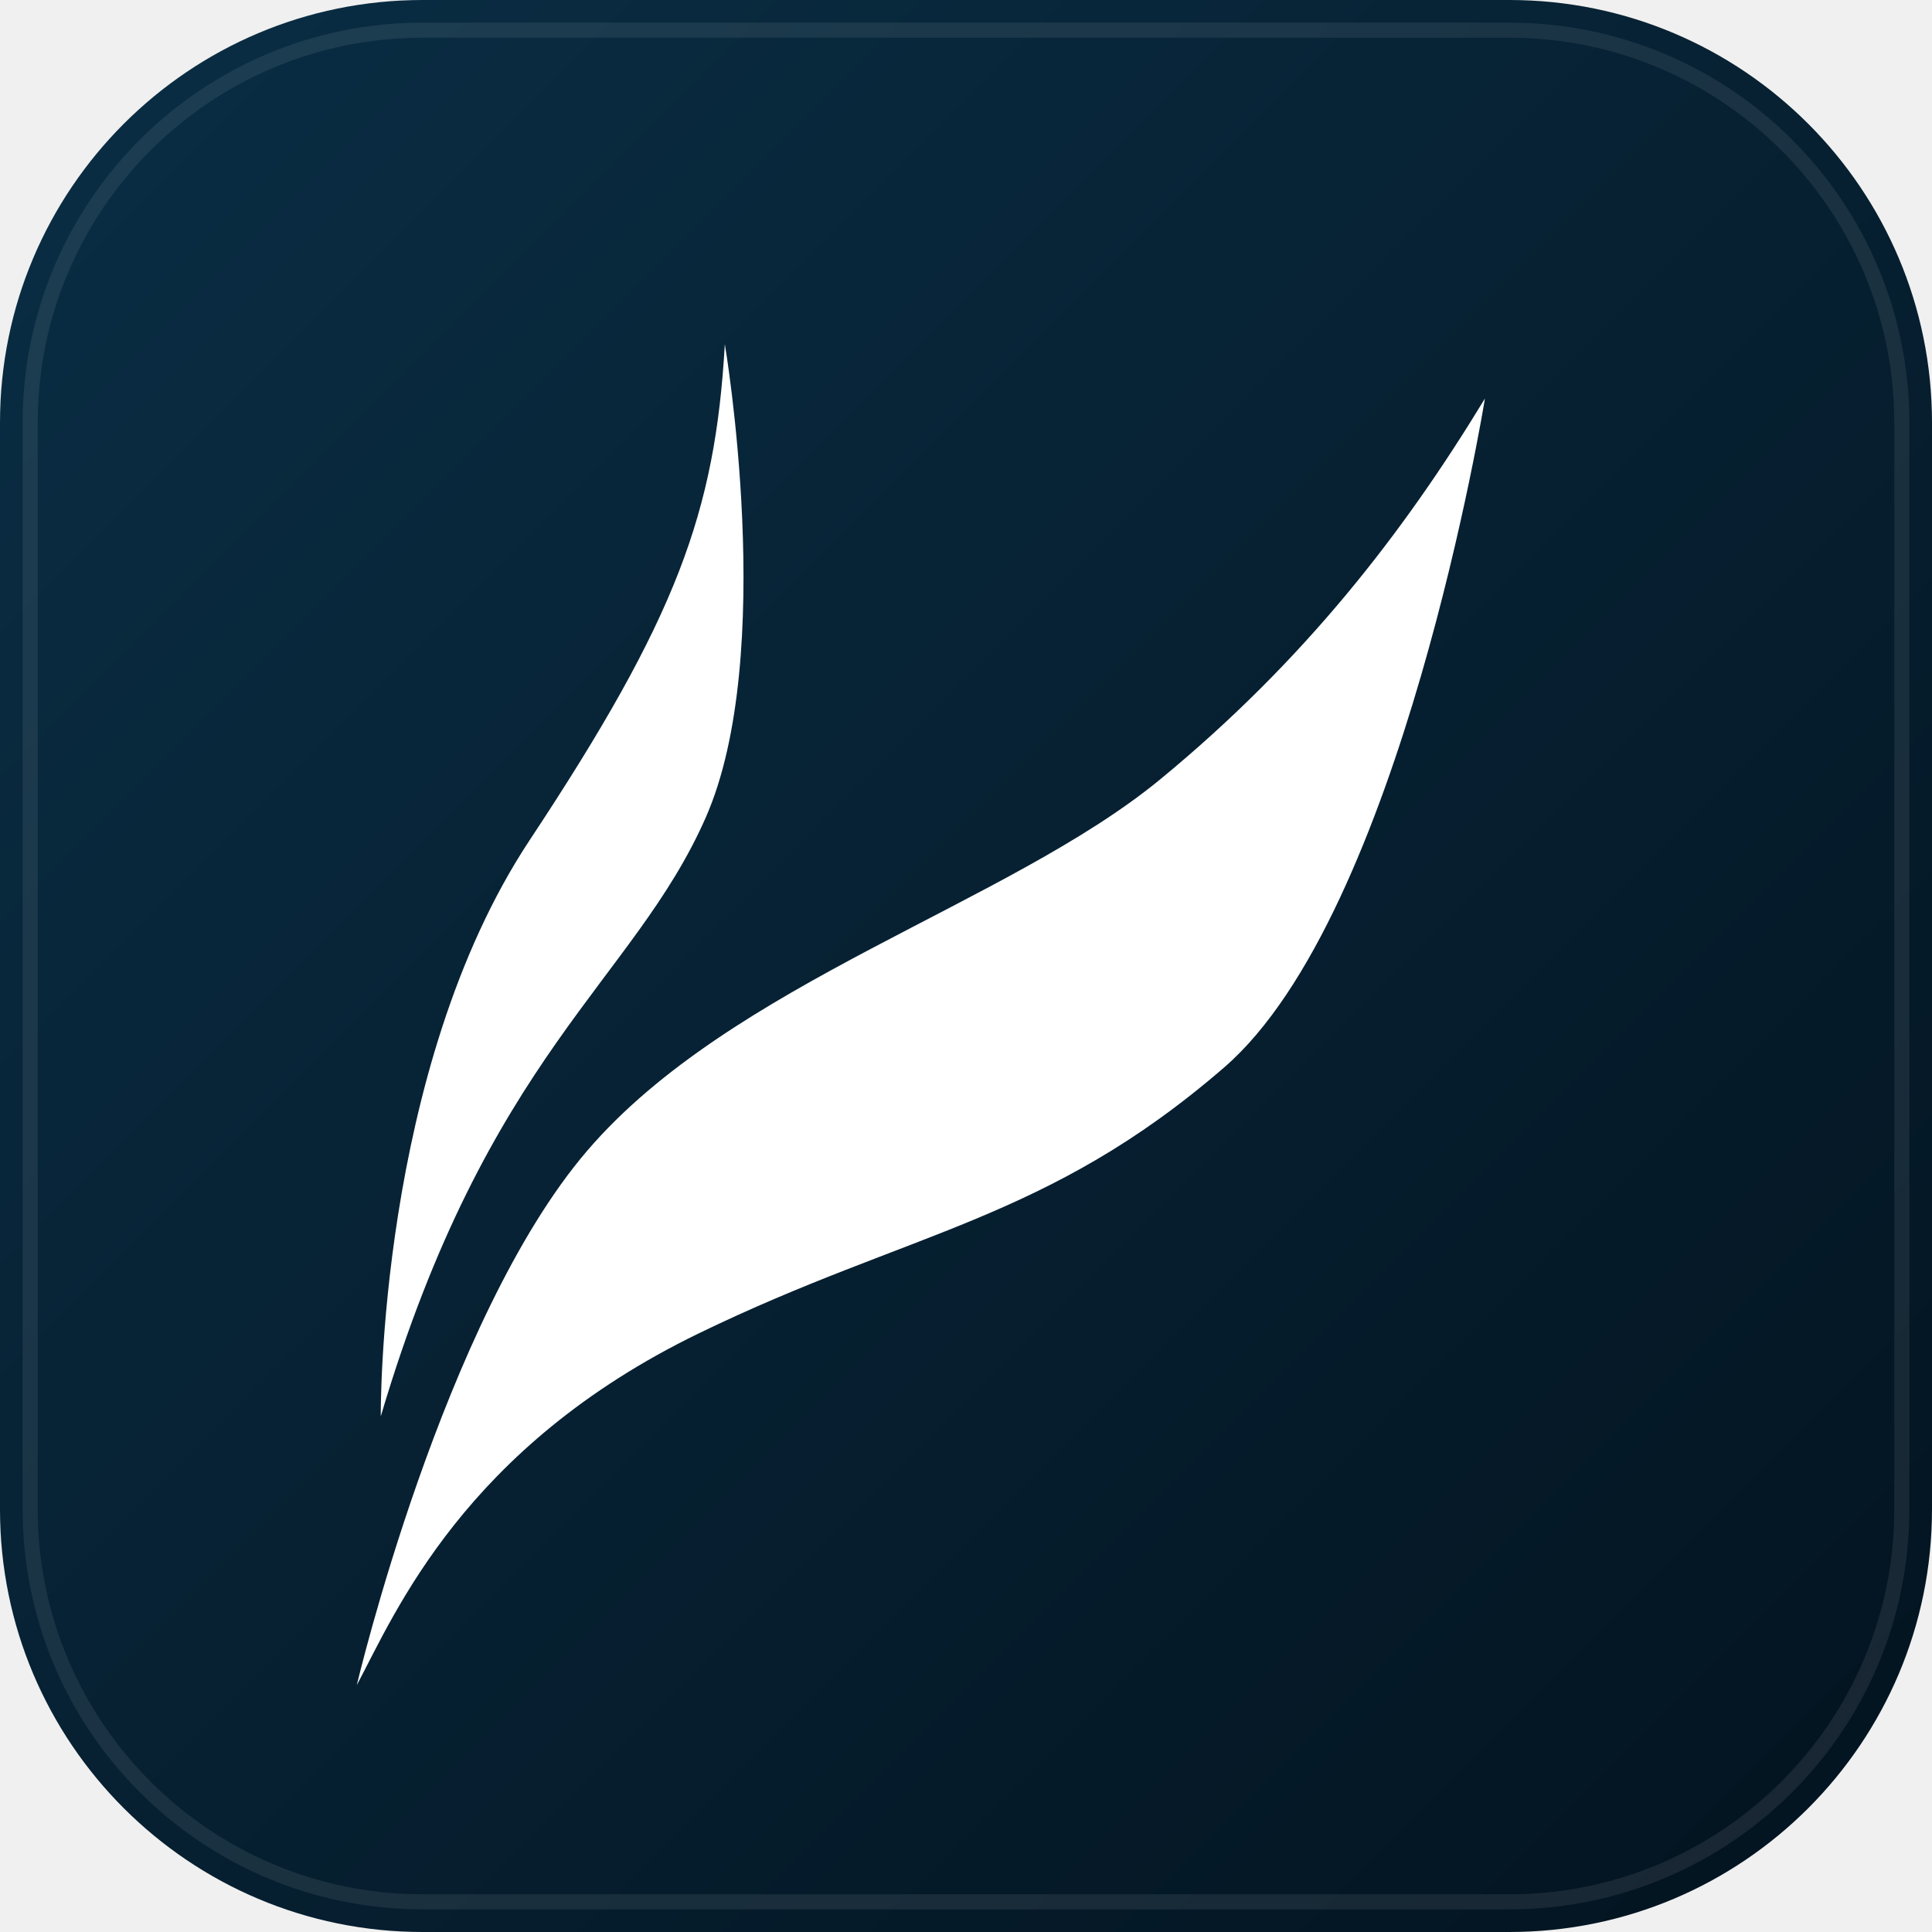
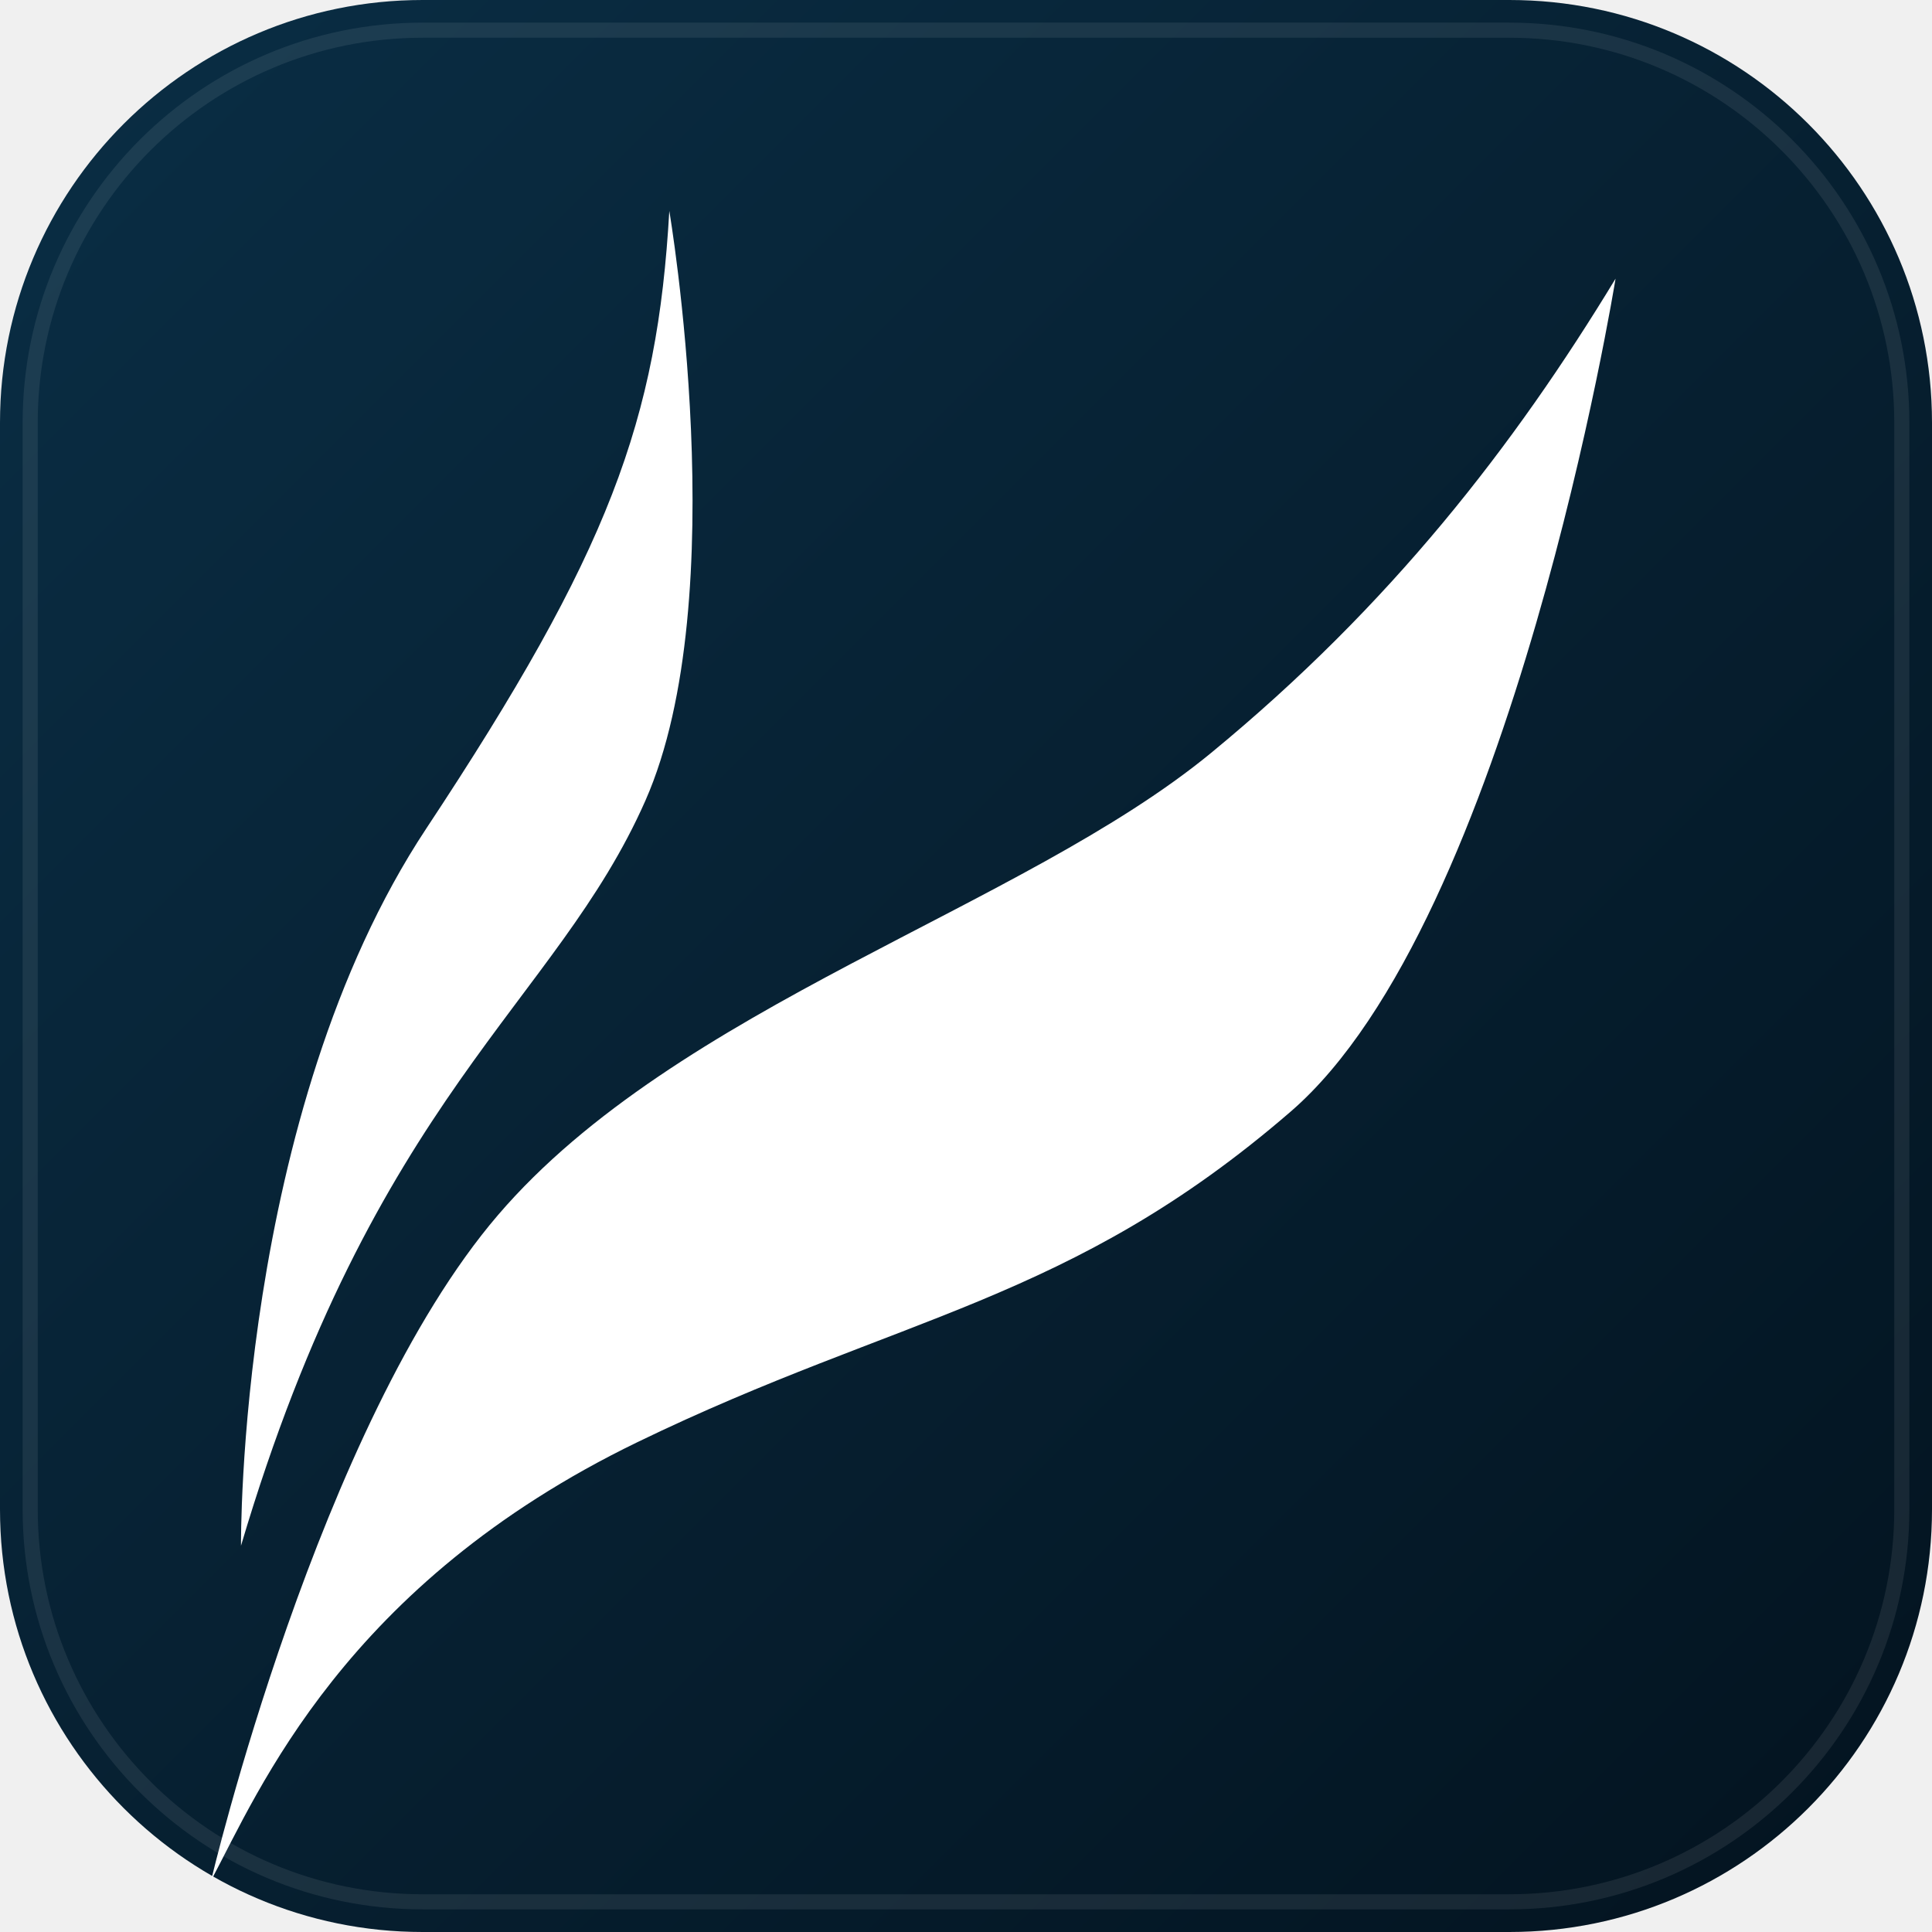
<svg xmlns="http://www.w3.org/2000/svg" viewBox="0 0 512 512">
  <defs>
    <linearGradient id="bg" x1="0" y1="0" x2="1" y2="1">
      <stop offset="0" stop-color="#0A2E45" />
      <stop offset="1" stop-color="#03131F" />
    </linearGradient>
  </defs>
  <rect width="512" height="512" rx="112" fill="url(#bg)" />
  <rect x="8" y="8" width="496" height="496" rx="104" fill="none" stroke="rgba(255,255,255,.08)" stroke-width="4" />
-   <g transform="translate(244 268) scale(2.45) translate(-249 -313)" fill="#FFFFFF">
+   <g transform="translate(242 276) scale(3.05) translate(-249 -313)" fill="#FFFFFF">
    <path d="M225.734,292.072c7.789-17.656,2.077-51.236,2.077-51.236c-1.039,18.176-5.192,29.601-21.117,53.662c-16.458,24.87-16.098,62.314-16.098,62.314C202.194,317.692,217.945,309.732,225.734,292.072z" />
    <path d="M274.893,287.922c-16.454,13.53-46.389,21.985-61.967,40.16C197.347,346.257,188,385.892,188,385.892c4.154-7.789,11.582-25.736,37.042-38.077c22.848-11.079,37.56-12.118,56.773-28.734c19.213-16.618,28.214-72.361,28.214-72.361C301.202,261.263,290.471,275.11,274.893,287.922z" />
  </g>
</svg>
